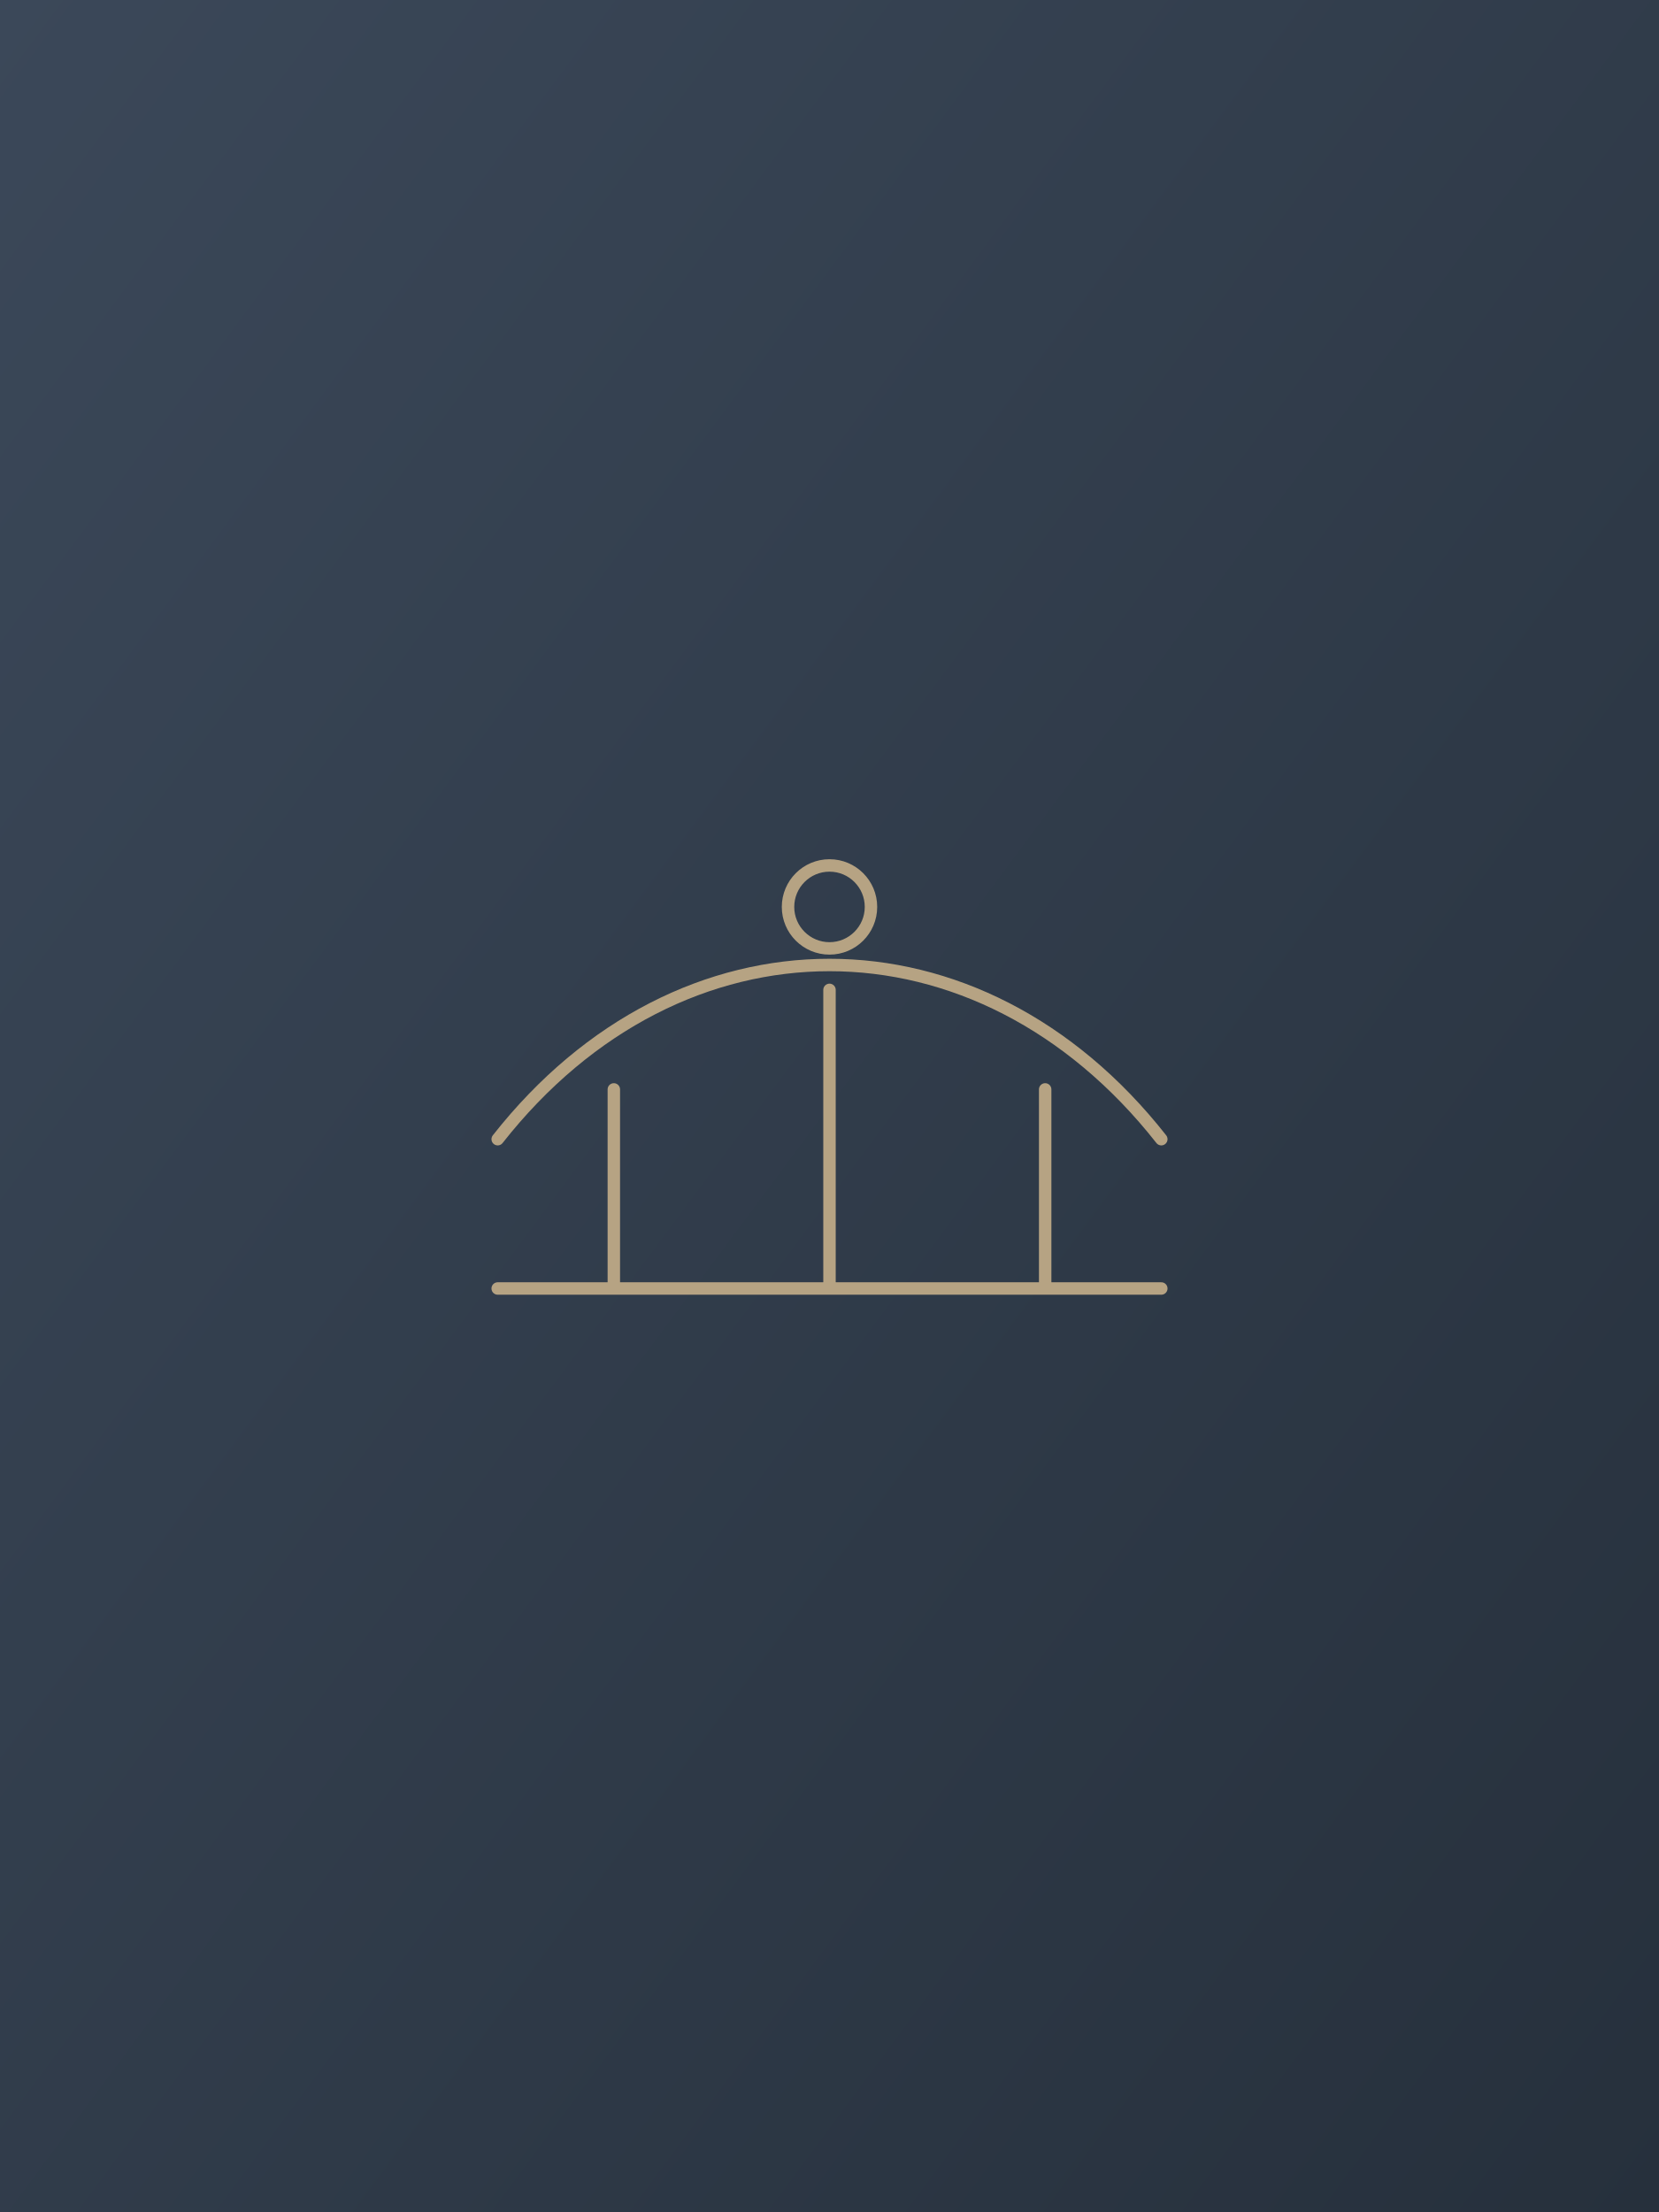
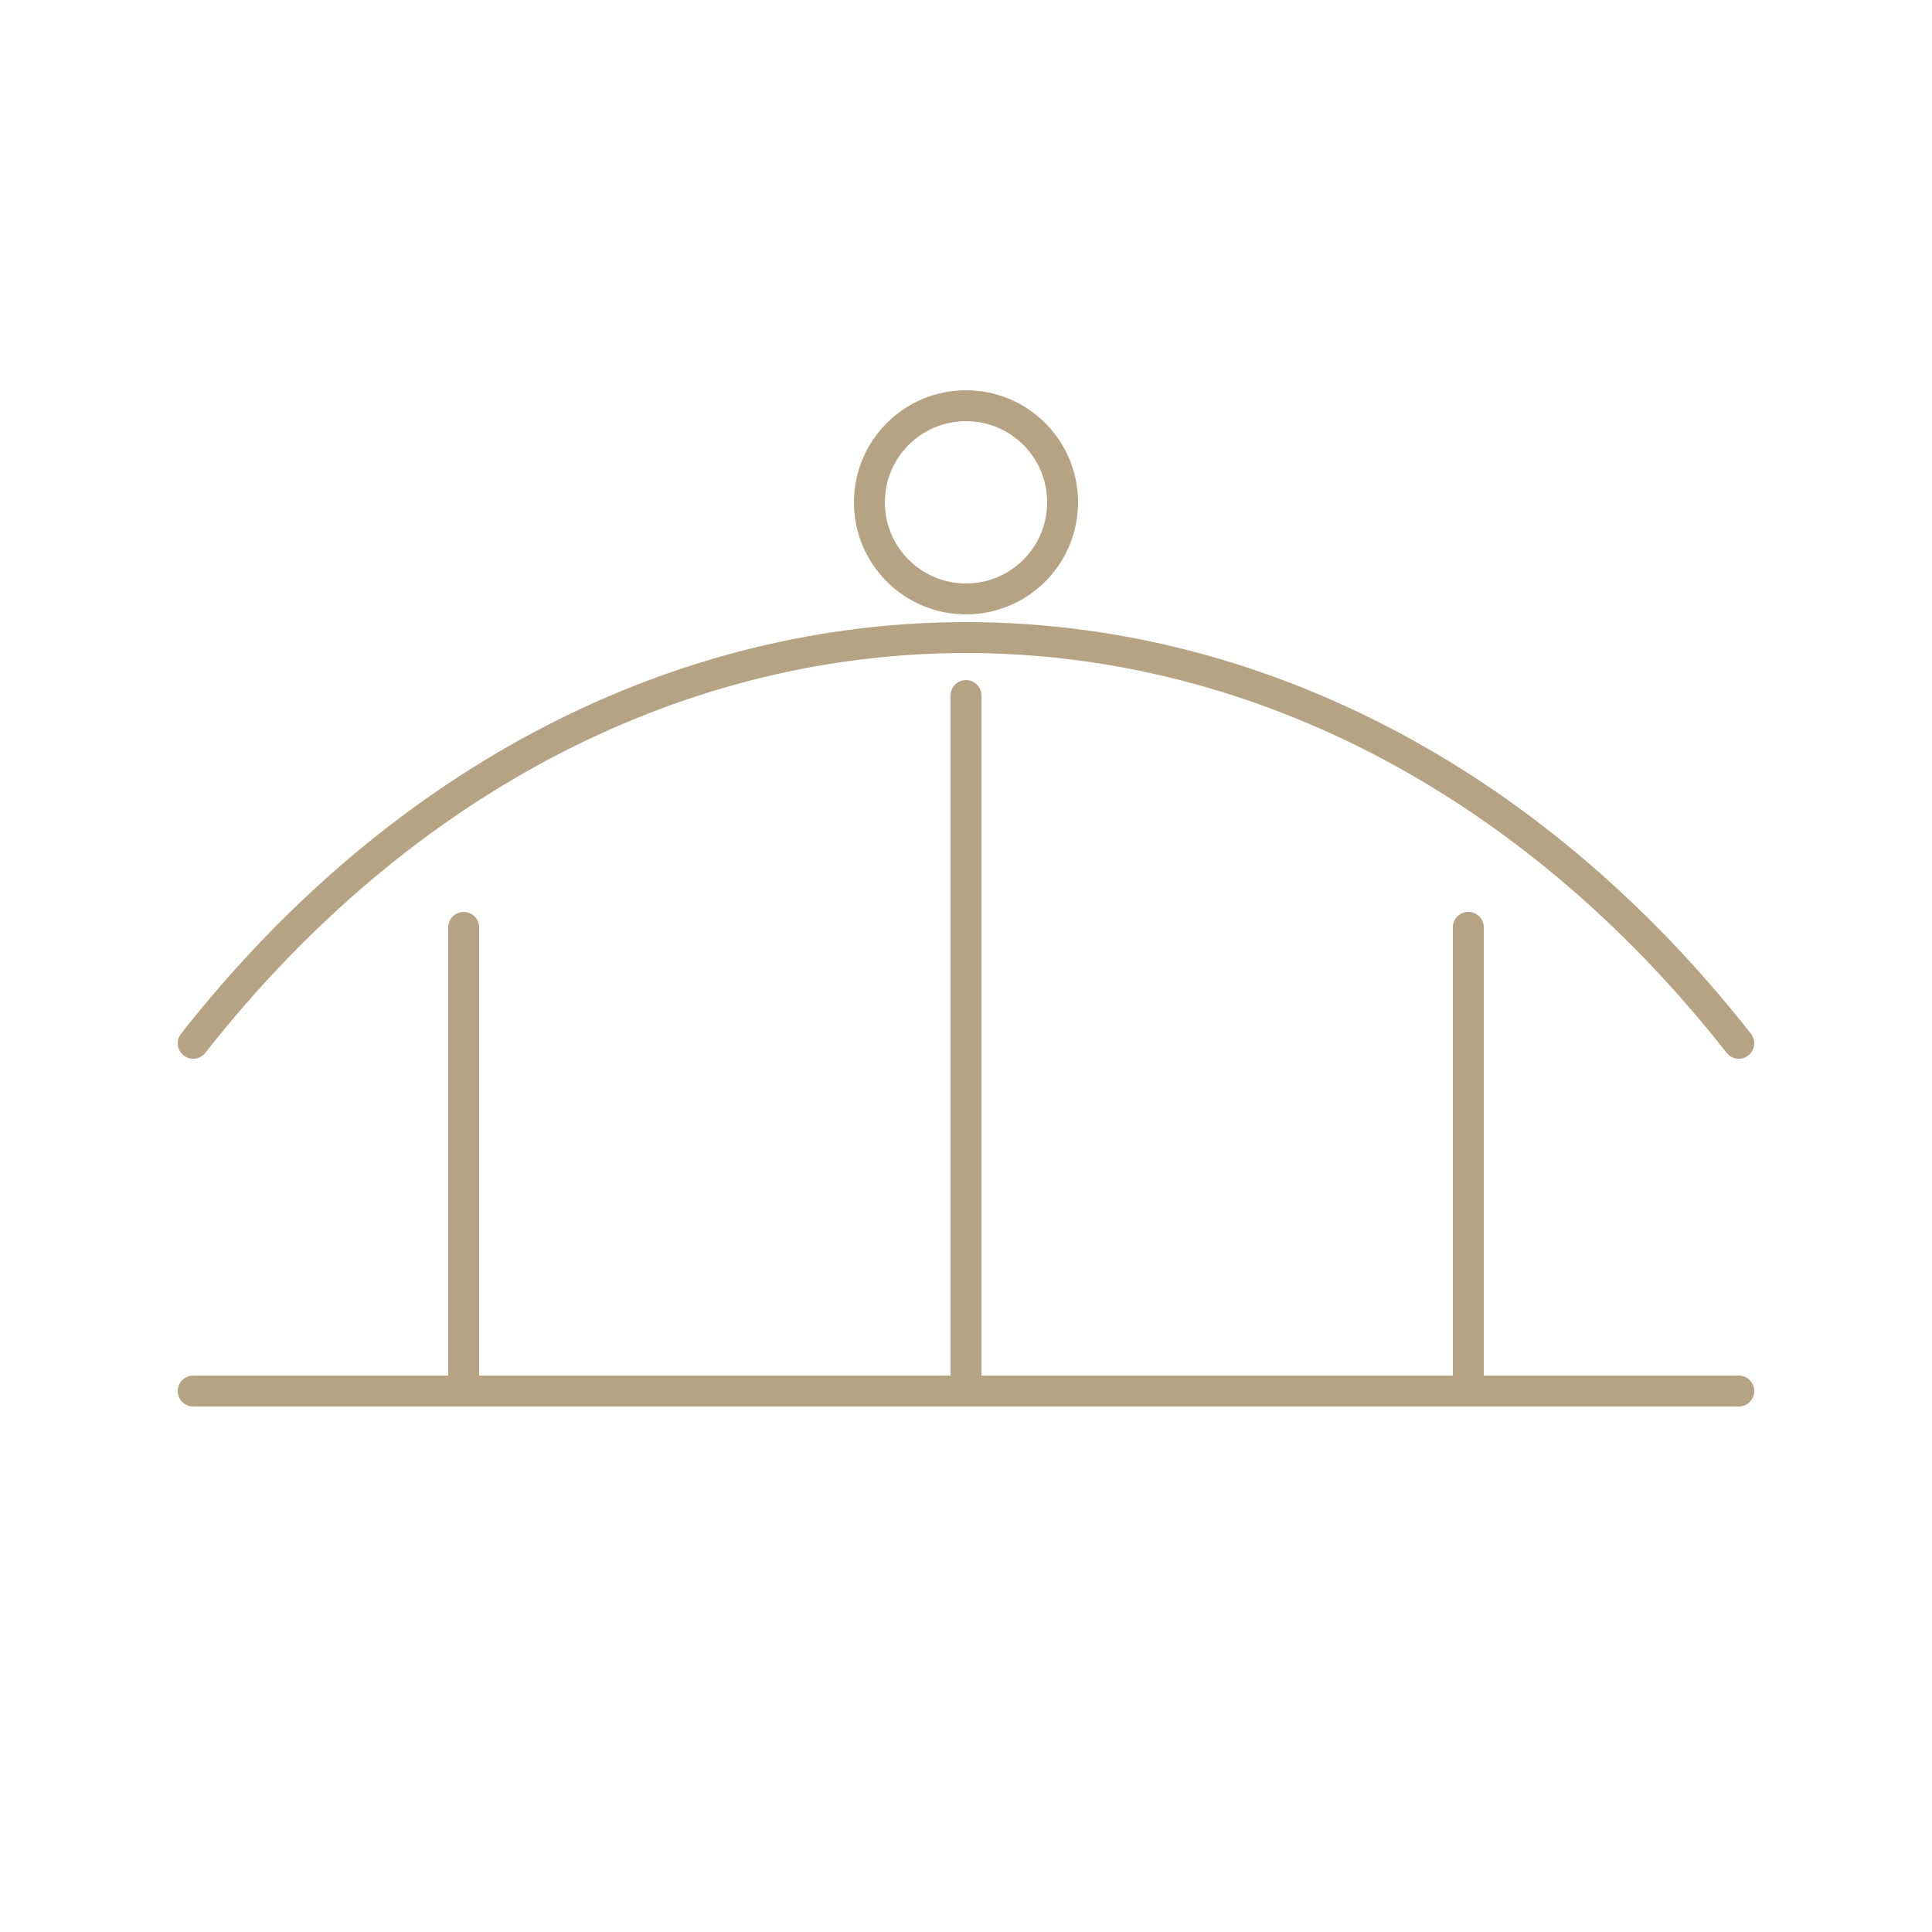
- <svg xmlns="http://www.w3.org/2000/svg" viewBox="0 0 300 400" width="300" height="400">
-   <defs>
-     <linearGradient id="g" x1="0" y1="0" x2="1" y2="1">
-       <stop offset="0" stop-color="#3B4859" />
-       <stop offset="1" stop-color="#26303C" />
-     </linearGradient>
-   </defs>
-   <rect width="300" height="400" fill="url(#g)" />
-   <g transform="translate(75,125) scale(1.5)" fill="none" stroke="#B6A383" stroke-width="1.5" stroke-linecap="round" stroke-linejoin="round">
+ <svg xmlns="http://www.w3.org/2000/svg" viewBox="0 0 100 100" width="100" height="100">
+   <g fill="none" stroke="#B6A383" stroke-width="1.6" stroke-linecap="round" stroke-linejoin="round">
    <path d="M10 72h80M24 72V48M50 72V36M76 72V48" />
    <path d="M10 54C32 26 68 26 90 54" />
    <circle cx="50" cy="26" r="5" />
  </g>
</svg>
